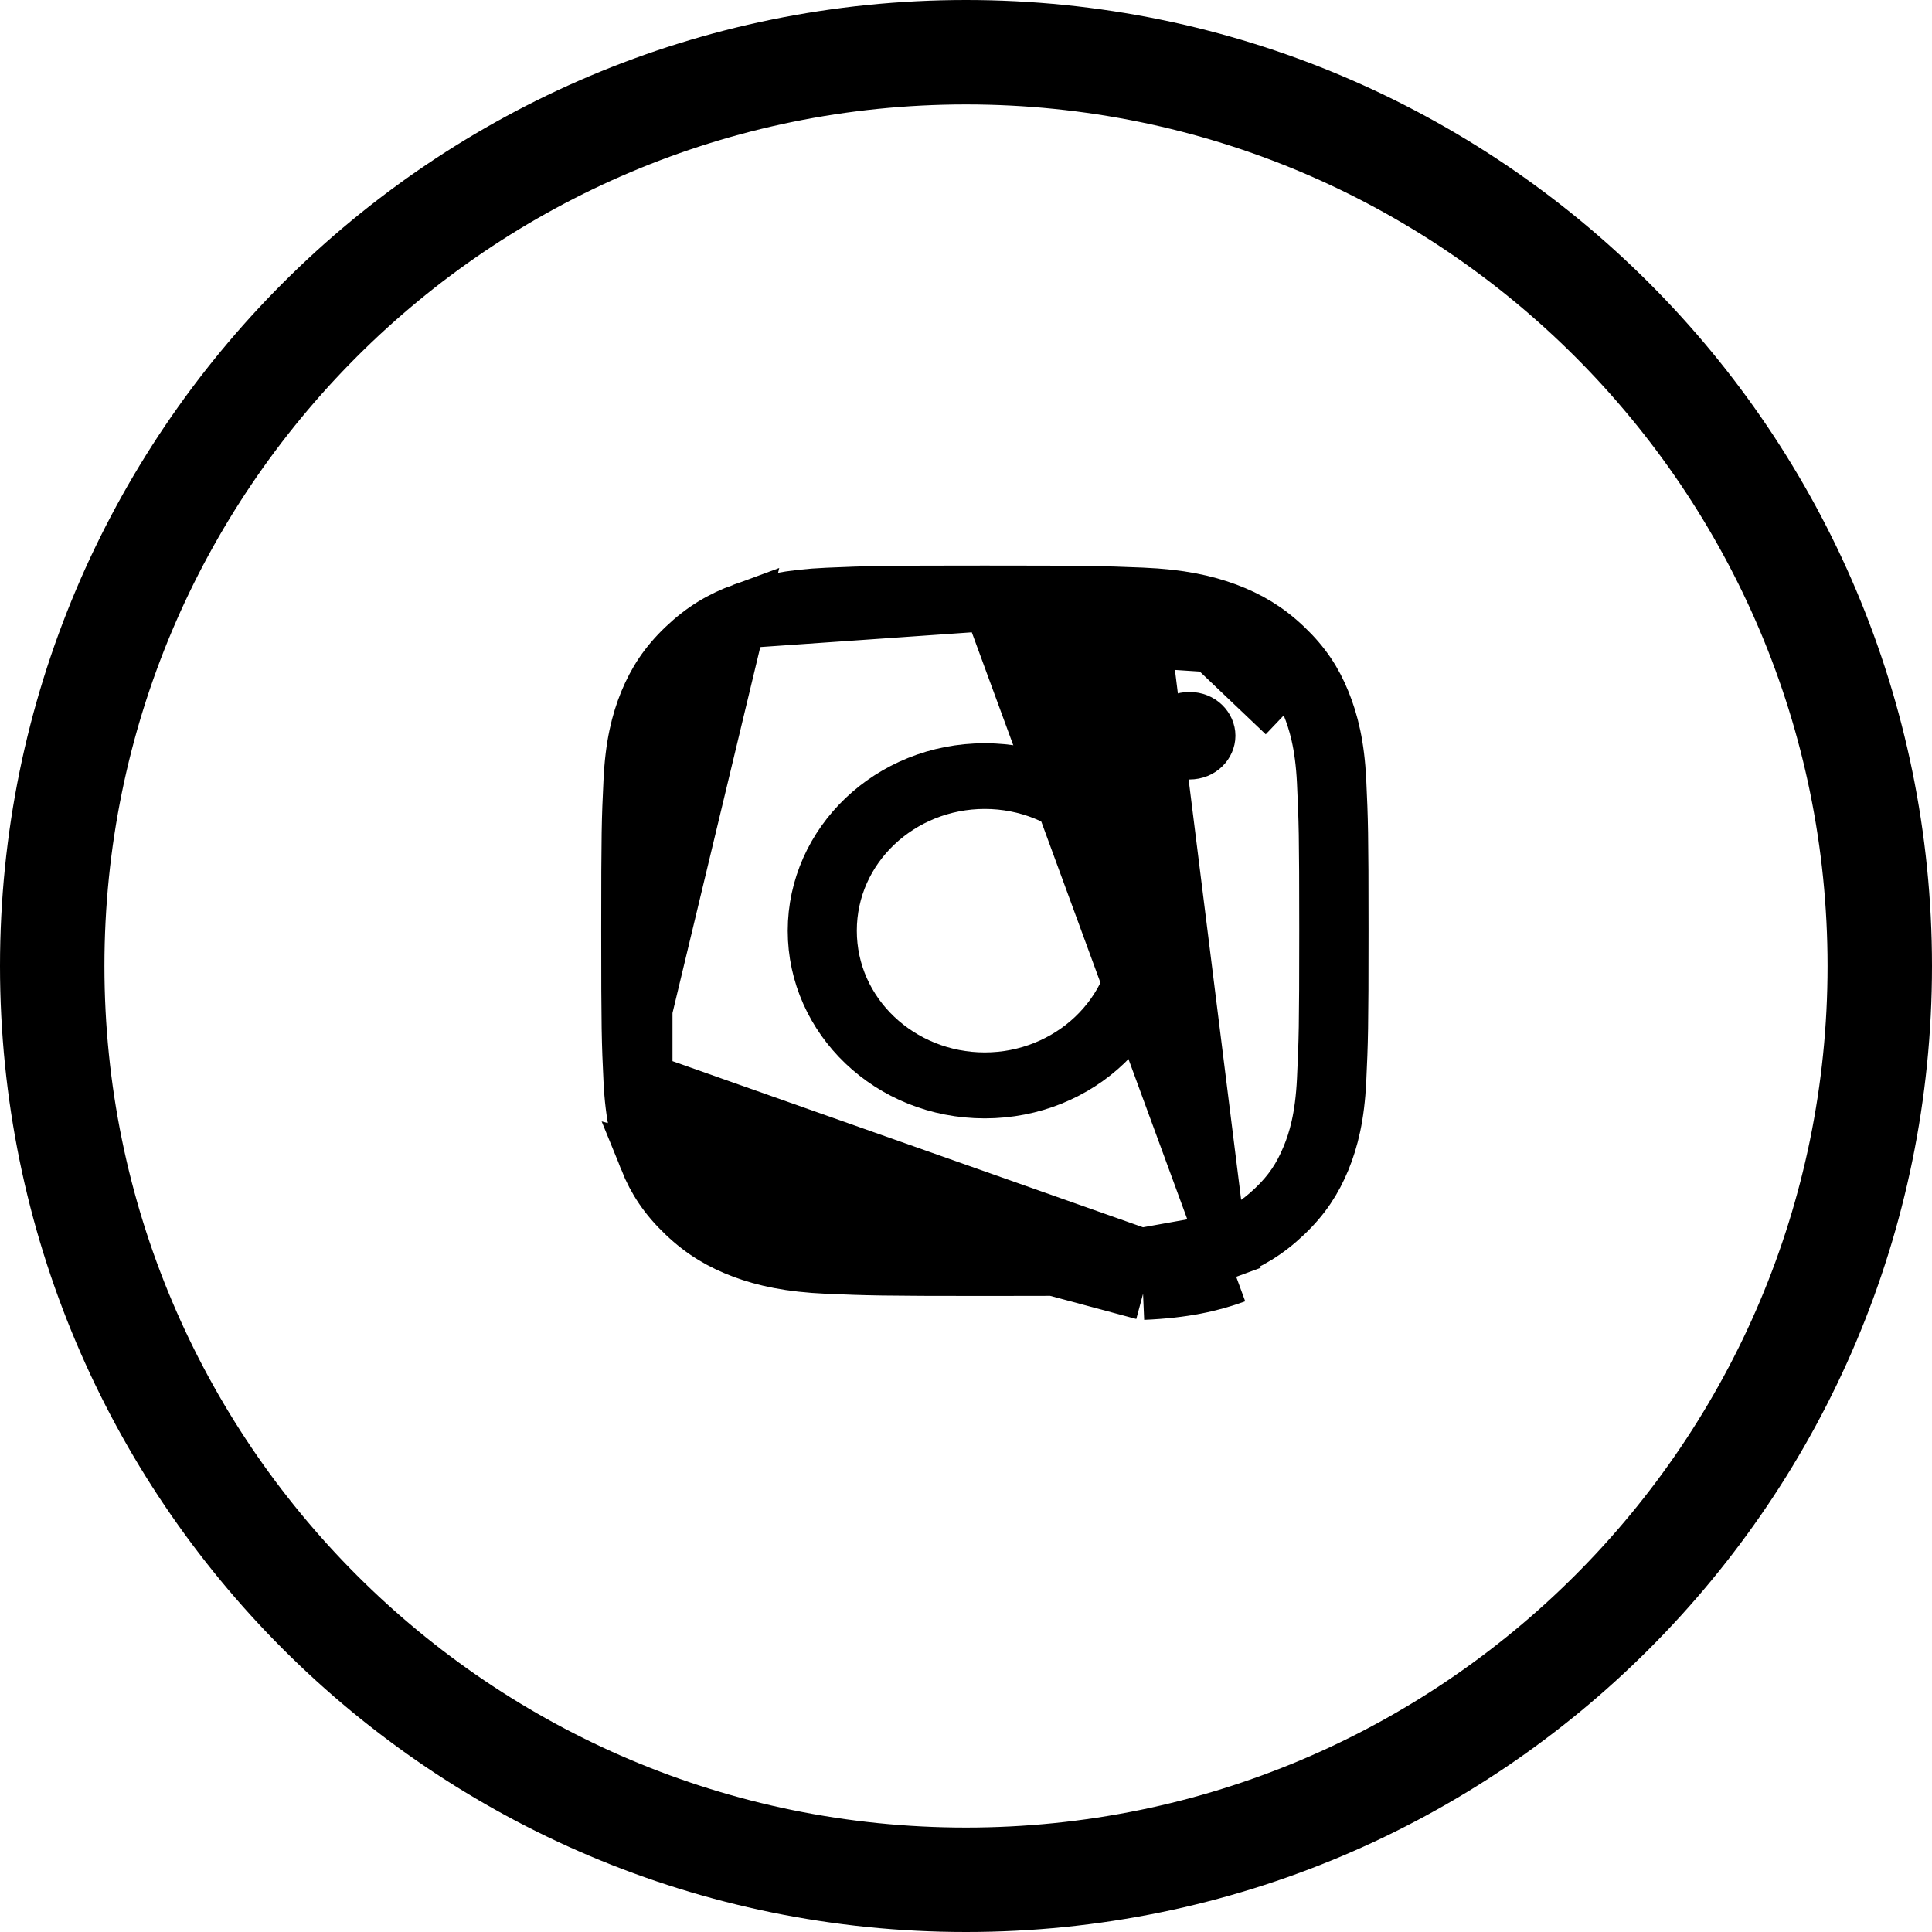
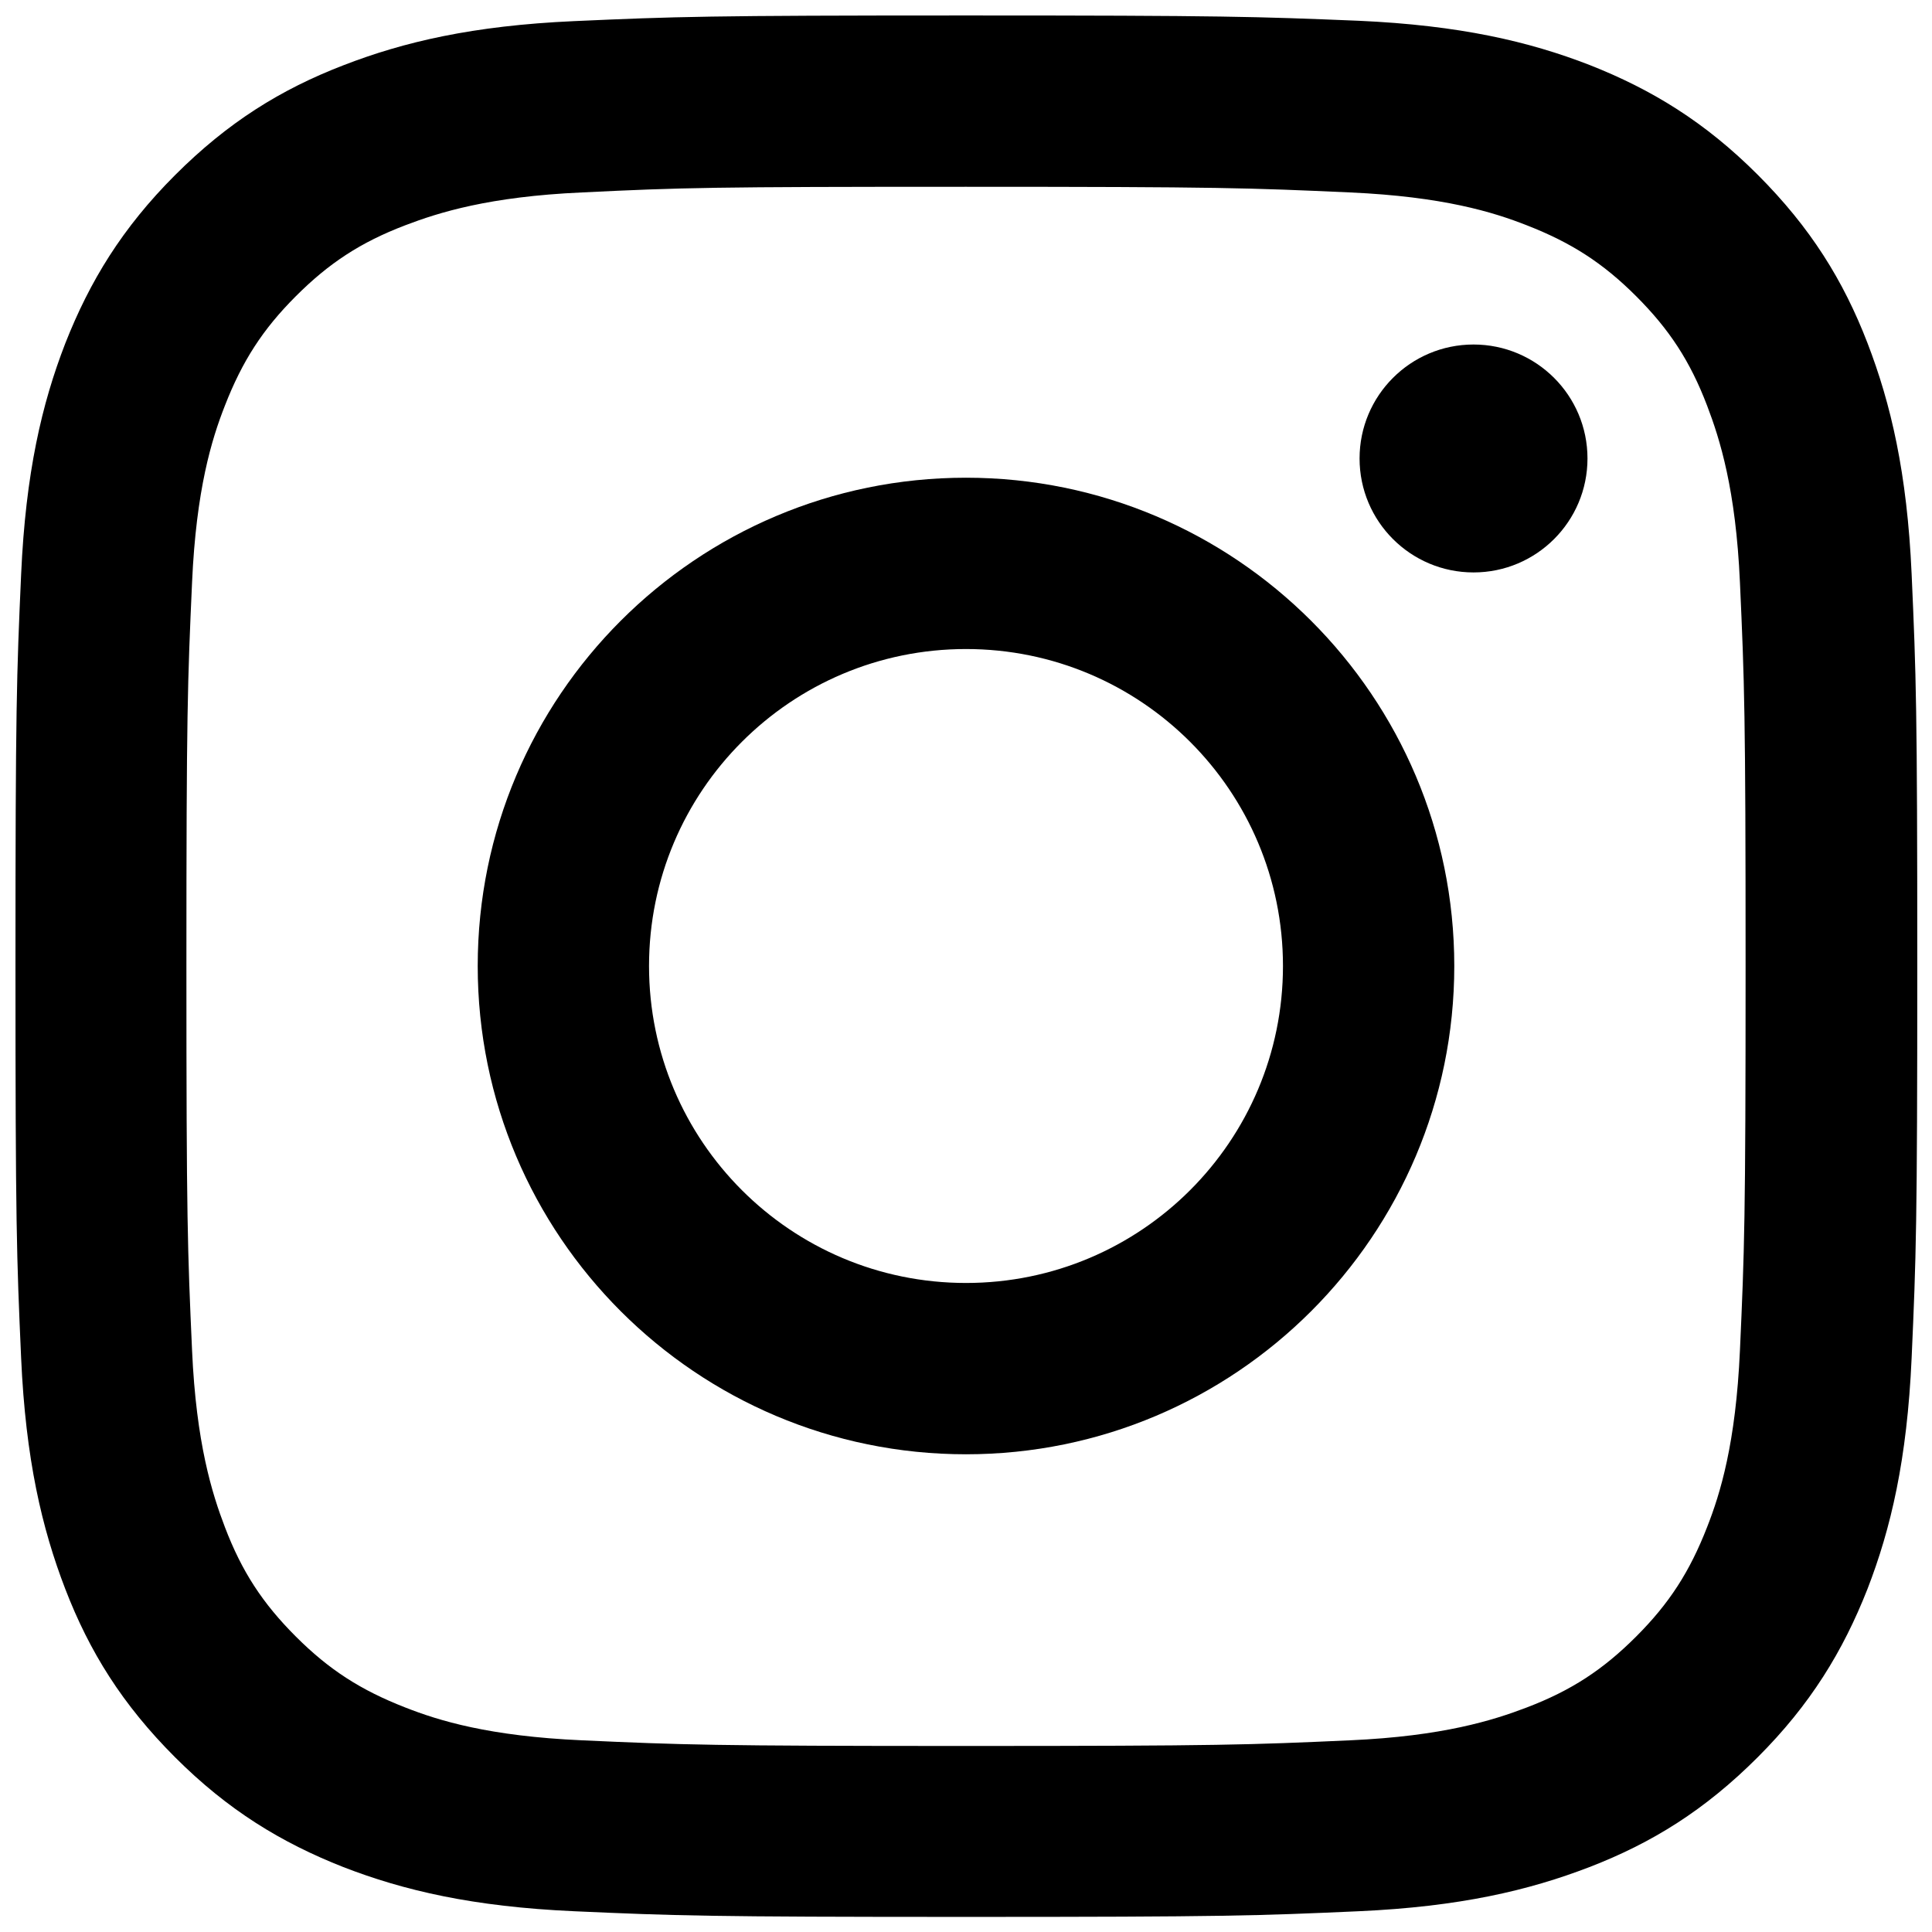
- <svg xmlns="http://www.w3.org/2000/svg" width="37" height="37" viewBox="0 0 37 37" fill="none">
-   <path fill-rule="evenodd" clip-rule="evenodd" d="M18.5 36C28.165 36 36 28.165 36 18.5C36 8.835 28.165 1 18.5 1C8.835 1 1 8.835 1 18.5C1 28.165 8.835 36 18.5 36Z" stroke="black" stroke-width="2" />
-   <path d="M14.22 11.667L14.22 11.667C13.796 11.822 13.448 12.028 13.092 12.367C12.738 12.704 12.526 13.035 12.361 13.433C12.204 13.819 12.089 14.271 12.057 14.966L12.057 14.966C12.022 15.698 12.014 15.928 12.014 17.823C12.014 19.719 12.022 19.949 12.057 20.684L14.22 11.667ZM14.22 11.667C14.633 11.514 15.115 11.404 15.85 11.372L14.22 11.667ZM25.049 13.515C24.89 13.119 24.688 12.826 24.381 12.534C24.073 12.241 23.769 12.056 23.366 11.906C23.057 11.79 22.617 11.666 21.848 11.633L23.362 23.748C23.77 23.6 24.075 23.41 24.381 23.118C24.69 22.825 24.887 22.532 25.047 22.142C25.171 21.842 25.303 21.416 25.338 20.676C25.373 19.926 25.382 19.697 25.382 17.826C25.382 15.955 25.373 15.727 25.338 14.977C25.303 14.234 25.167 13.809 25.049 13.515ZM25.049 13.515L24.585 13.701M25.049 13.515C25.049 13.515 25.049 13.515 25.049 13.515L24.585 13.701M24.585 13.701C24.454 13.374 24.293 13.141 24.037 12.896C23.78 12.652 23.535 12.502 23.191 12.374M24.585 13.701L23.191 12.374M23.191 12.374C22.932 12.277 22.544 12.164 21.827 12.133C21.051 12.1 20.821 12.091 18.858 12.091L23.191 12.374ZM18.858 11.591C20.823 11.591 21.062 11.6 21.848 11.633L18.858 11.591ZM18.858 11.591C16.899 11.591 16.655 11.597 15.868 11.633C15.097 11.666 14.659 11.794 14.355 11.905L18.858 11.591ZM21.848 24.019C21.062 24.053 20.823 24.061 18.858 24.061C16.893 24.061 16.655 24.053 15.869 24.019C15.1 23.986 14.66 23.862 14.351 23.747C13.947 23.597 13.644 23.412 13.335 23.118C13.028 22.826 12.827 22.534 12.668 22.137C12.55 21.843 12.414 21.419 12.379 20.676L21.848 24.019ZM21.848 24.019C22.62 23.986 23.058 23.859 23.362 23.748L21.848 24.019ZM12.669 13.511C12.83 13.12 13.027 12.828 13.335 12.534C13.642 12.242 13.946 12.053 14.355 11.905L12.669 13.511ZM12.669 13.511C12.546 13.811 12.414 14.237 12.379 14.977L12.669 13.511ZM18.858 11.331C16.867 11.331 16.624 11.339 15.85 11.372L18.858 11.331ZM18.858 11.331C20.849 11.331 21.093 11.339 21.87 11.37C22.608 11.401 23.089 11.511 23.501 11.663C23.926 11.823 24.277 12.028 24.631 12.365C24.986 12.703 25.2 13.032 25.36 13.428C25.518 13.818 25.633 14.27 25.666 14.963C25.7 15.698 25.709 15.925 25.709 17.823C25.709 19.722 25.7 19.949 25.666 20.684C25.633 21.379 25.518 21.831 25.361 22.217C25.197 22.614 24.984 22.946 24.631 23.282C24.275 23.621 23.926 23.828 23.503 23.983M18.858 11.331L23.675 24.452M21.869 24.278C21.096 24.31 20.856 24.319 18.861 24.319C16.866 24.319 16.627 24.31 15.853 24.278C15.115 24.246 14.634 24.136 14.222 23.984C13.797 23.824 13.446 23.619 13.092 23.282C12.736 22.944 12.522 22.615 12.362 22.219L21.891 24.777M21.869 24.278L21.891 24.777M21.869 24.278C21.869 24.278 21.869 24.278 21.869 24.278L21.891 24.777M21.869 24.278C22.605 24.246 23.087 24.136 23.503 23.983M21.891 24.777C22.672 24.744 23.206 24.624 23.675 24.452M23.503 23.983C23.503 23.983 23.503 23.983 23.503 23.983L23.675 24.452M23.503 23.983L23.675 24.452M12.335 17.826C12.335 19.697 12.343 19.926 12.379 20.676V14.977C12.343 15.727 12.335 15.955 12.335 17.826ZM12.362 22.219C12.204 21.829 12.089 21.377 12.057 20.684L12.362 22.219Z" fill="black" stroke="black" />
-   <path d="M15.586 17.826C15.586 16.141 17.029 14.734 18.859 14.734C20.691 14.734 22.132 16.141 22.132 17.826C22.132 19.512 20.691 20.918 18.859 20.918C17.027 20.918 15.586 19.512 15.586 17.826ZM15.909 17.824C15.909 19.411 17.253 20.655 18.859 20.655C20.464 20.655 21.808 19.411 21.808 17.824C21.808 16.237 20.464 14.992 18.859 14.992C17.253 14.992 15.909 16.237 15.909 17.824Z" fill="black" stroke="black" />
-   <path d="M23.16 14.09C23.16 14.254 23.014 14.428 22.78 14.428C22.546 14.428 22.399 14.254 22.399 14.09C22.399 13.926 22.546 13.752 22.78 13.752C23.014 13.752 23.16 13.926 23.16 14.09Z" fill="black" stroke="black" />
+ <svg xmlns="http://www.w3.org/2000/svg" version="1.1" id="Logo" x="0px" y="0px" viewBox="0 0 512 512" style="enable-background:new 0 0 512 512;" xml:space="preserve">
+   <g>
+     <path d="M256,49.5c67.3,0,75.2,0.3,101.8,1.5c24.6,1.1,37.9,5.2,46.8,8.7c11.8,4.6,20.2,10,29,18.8c8.8,8.8,14.3,17.2,18.8,29   c3.4,8.9,7.6,22.2,8.7,46.8c1.2,26.6,1.5,34.5,1.5,101.8s-0.3,75.2-1.5,101.8c-1.1,24.6-5.2,37.9-8.7,46.8   c-4.6,11.8-10,20.2-18.8,29c-8.8,8.8-17.2,14.3-29,18.8c-8.9,3.4-22.2,7.6-46.8,8.7c-26.6,1.2-34.5,1.5-101.8,1.5   s-75.2-0.3-101.8-1.5c-24.6-1.1-37.9-5.2-46.8-8.7c-11.8-4.6-20.2-10-29-18.8c-8.8-8.8-14.3-17.2-18.8-29   c-3.4-8.9-7.6-22.2-8.7-46.8c-1.2-26.6-1.5-34.5-1.5-101.8s0.3-75.2,1.5-101.8c1.1-24.6,5.2-37.9,8.7-46.8   c4.6-11.8,10-20.2,18.8-29c8.8-8.8,17.2-14.3,29-18.8c8.9-3.4,22.2-7.6,46.8-8.7C180.8,49.7,188.7,49.5,256,49.5 M256,4.1   c-68.4,0-77,0.3-103.9,1.5C125.3,6.8,107,11.1,91,17.3c-16.6,6.4-30.6,15.1-44.6,29.1c-14,14-22.6,28.1-29.1,44.6   c-6.2,16-10.5,34.3-11.7,61.2C4.4,179,4.1,187.6,4.1,256c0,68.4,0.3,77,1.5,103.9c1.2,26.8,5.5,45.1,11.7,61.2   c6.4,16.6,15.1,30.6,29.1,44.6c14,14,28.1,22.6,44.6,29.1c16,6.2,34.3,10.5,61.2,11.7c26.9,1.2,35.4,1.5,103.9,1.5   s77-0.3,103.9-1.5c26.8-1.2,45.1-5.5,61.2-11.7c16.6-6.4,30.6-15.1,44.6-29.1c14-14,22.6-28.1,29.1-44.6   c6.2-16,10.5-34.3,11.7-61.2c1.2-26.9,1.5-35.4,1.5-103.9s-0.3-77-1.5-103.9c-1.2-26.8-5.5-45.1-11.7-61.2   c-6.4-16.6-15.1-30.6-29.1-44.6c-14-14-28.1-22.6-44.6-29.1c-16-6.2-34.3-10.5-61.2-11.7C333,4.4,324.4,4.1,256,4.1L256,4.1z" />
+     <path d="M256,126.6c-71.4,0-129.4,57.9-129.4,129.4S184.6,385.4,256,385.4S385.4,327.4,385.4,256S327.4,126.6,256,126.6z M256,340   c-46.4,0-84-37.6-84-84s37.6-84,84-84c46.4,0,84,37.6,84,84S302.4,340,256,340z" />
+     <circle cx="390.5" cy="121.5" r="30.2" />
+   </g>
</svg>
